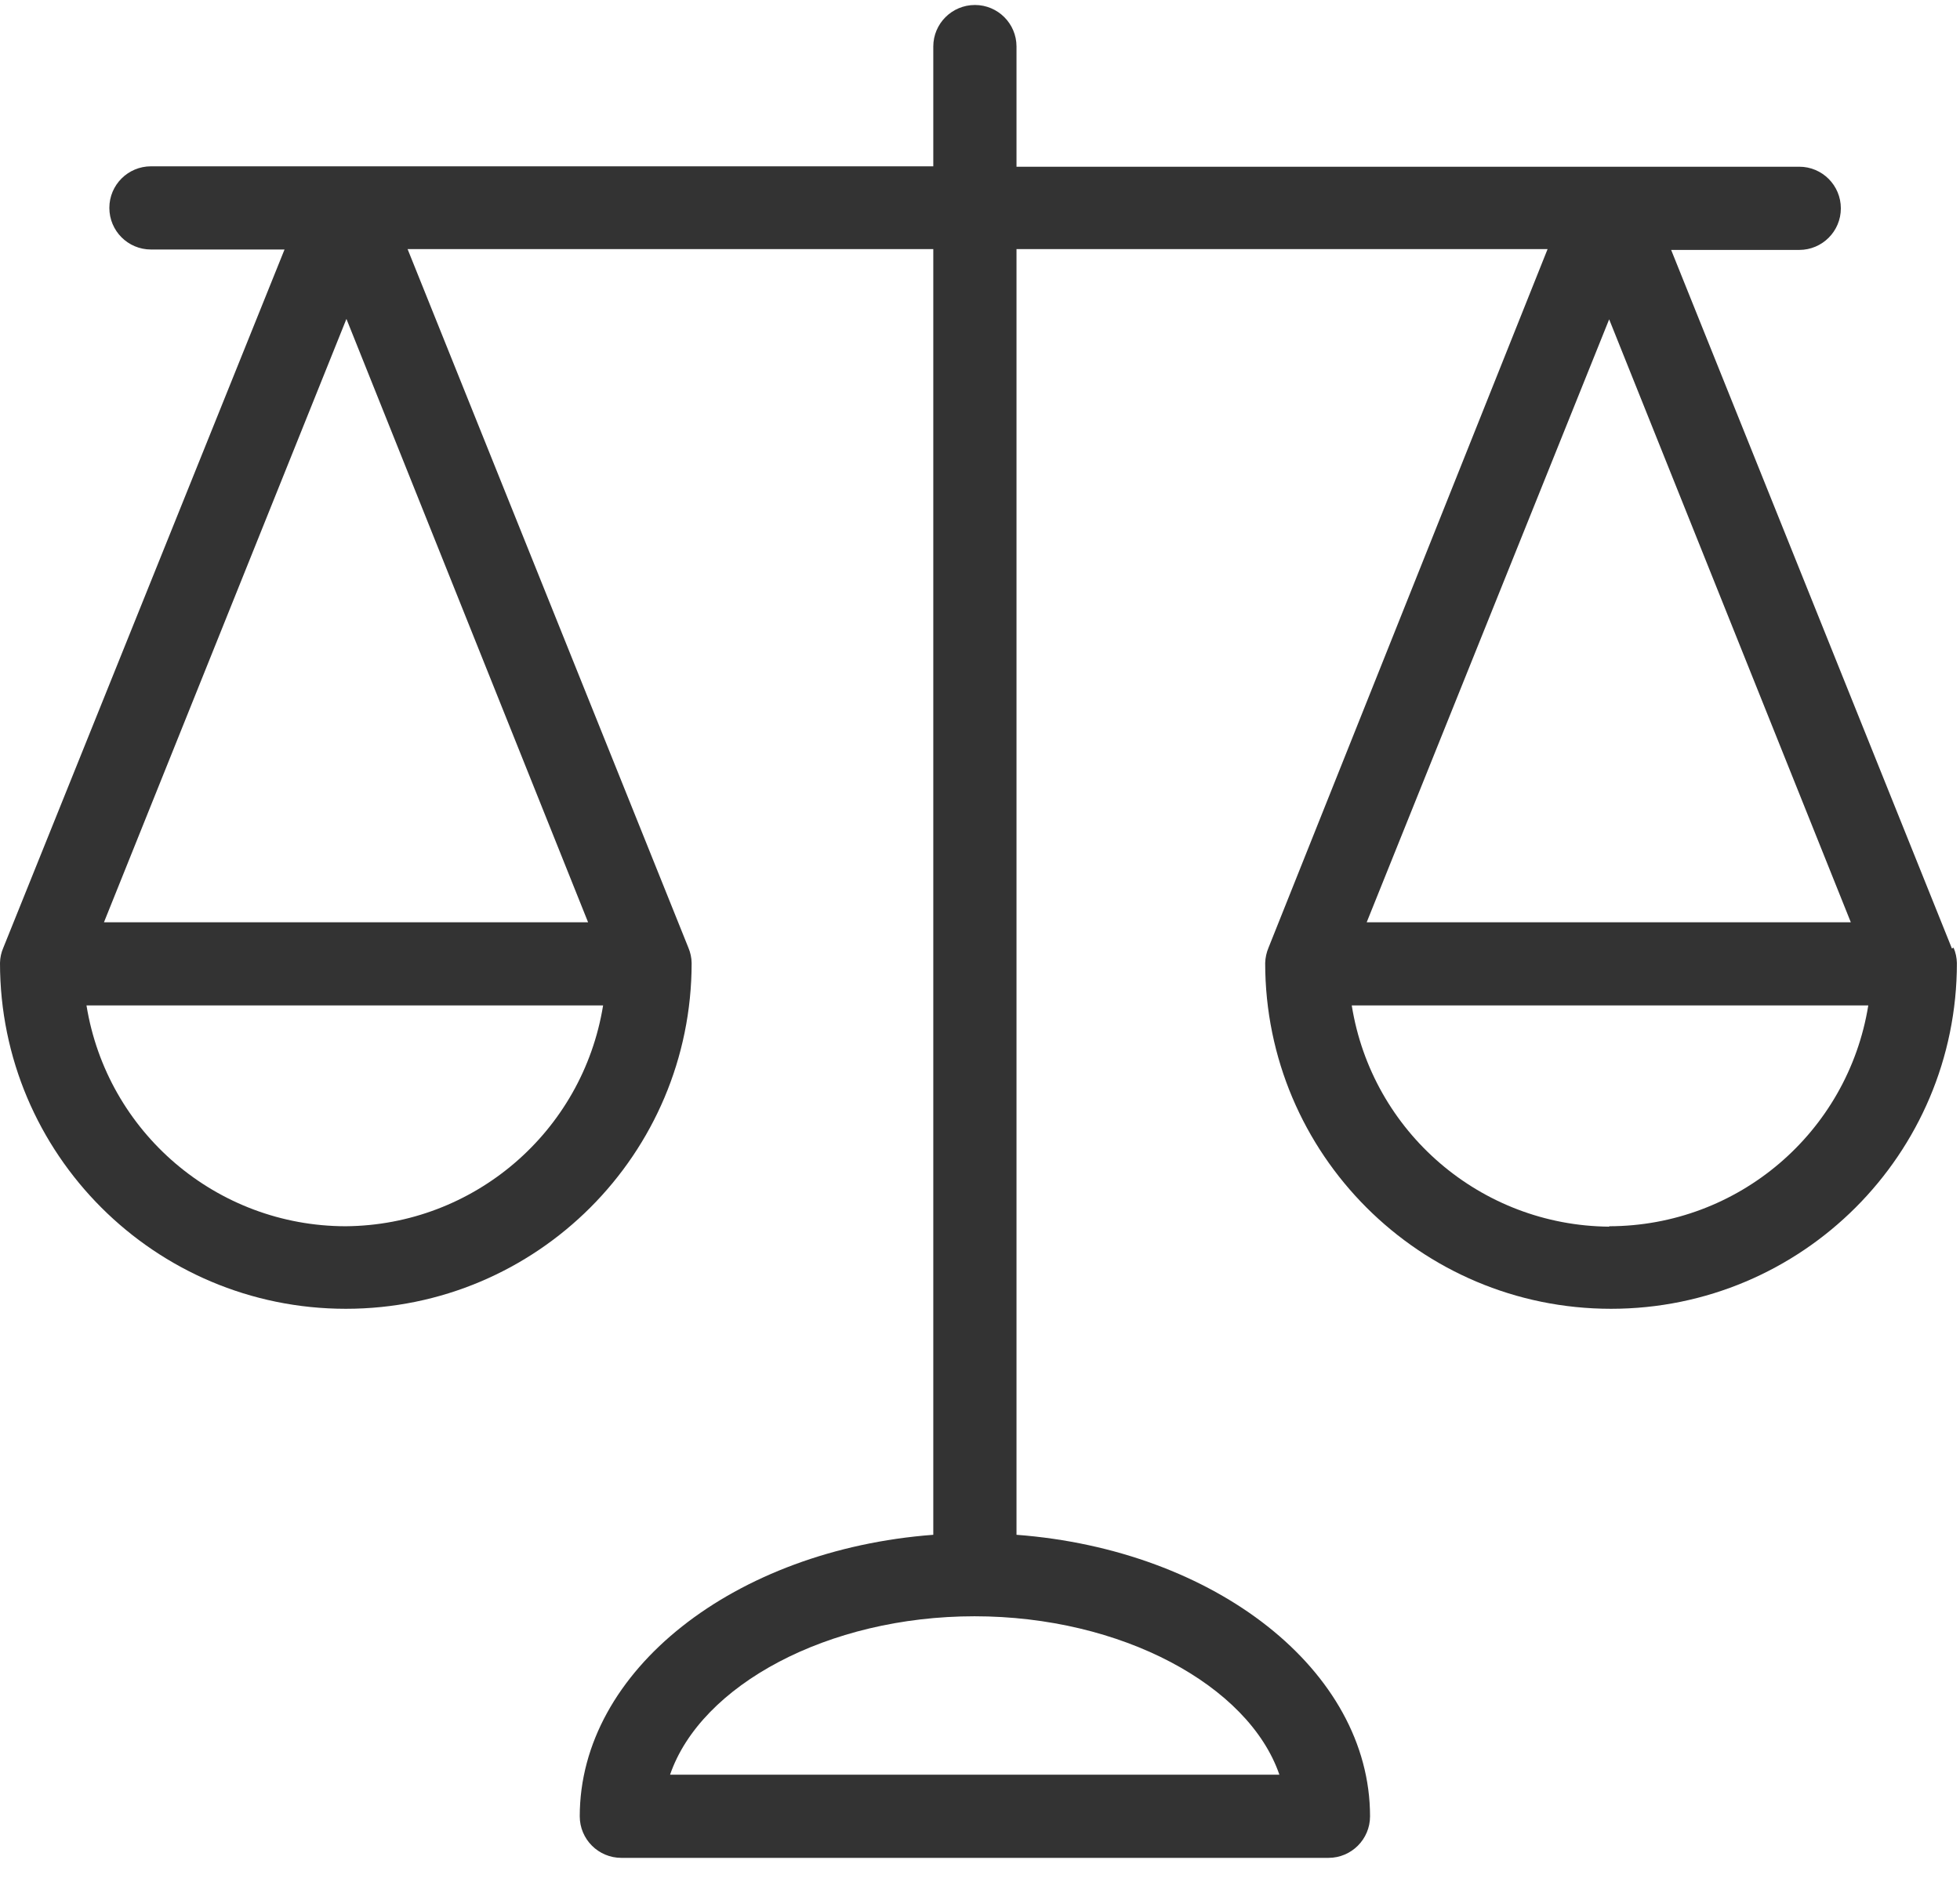
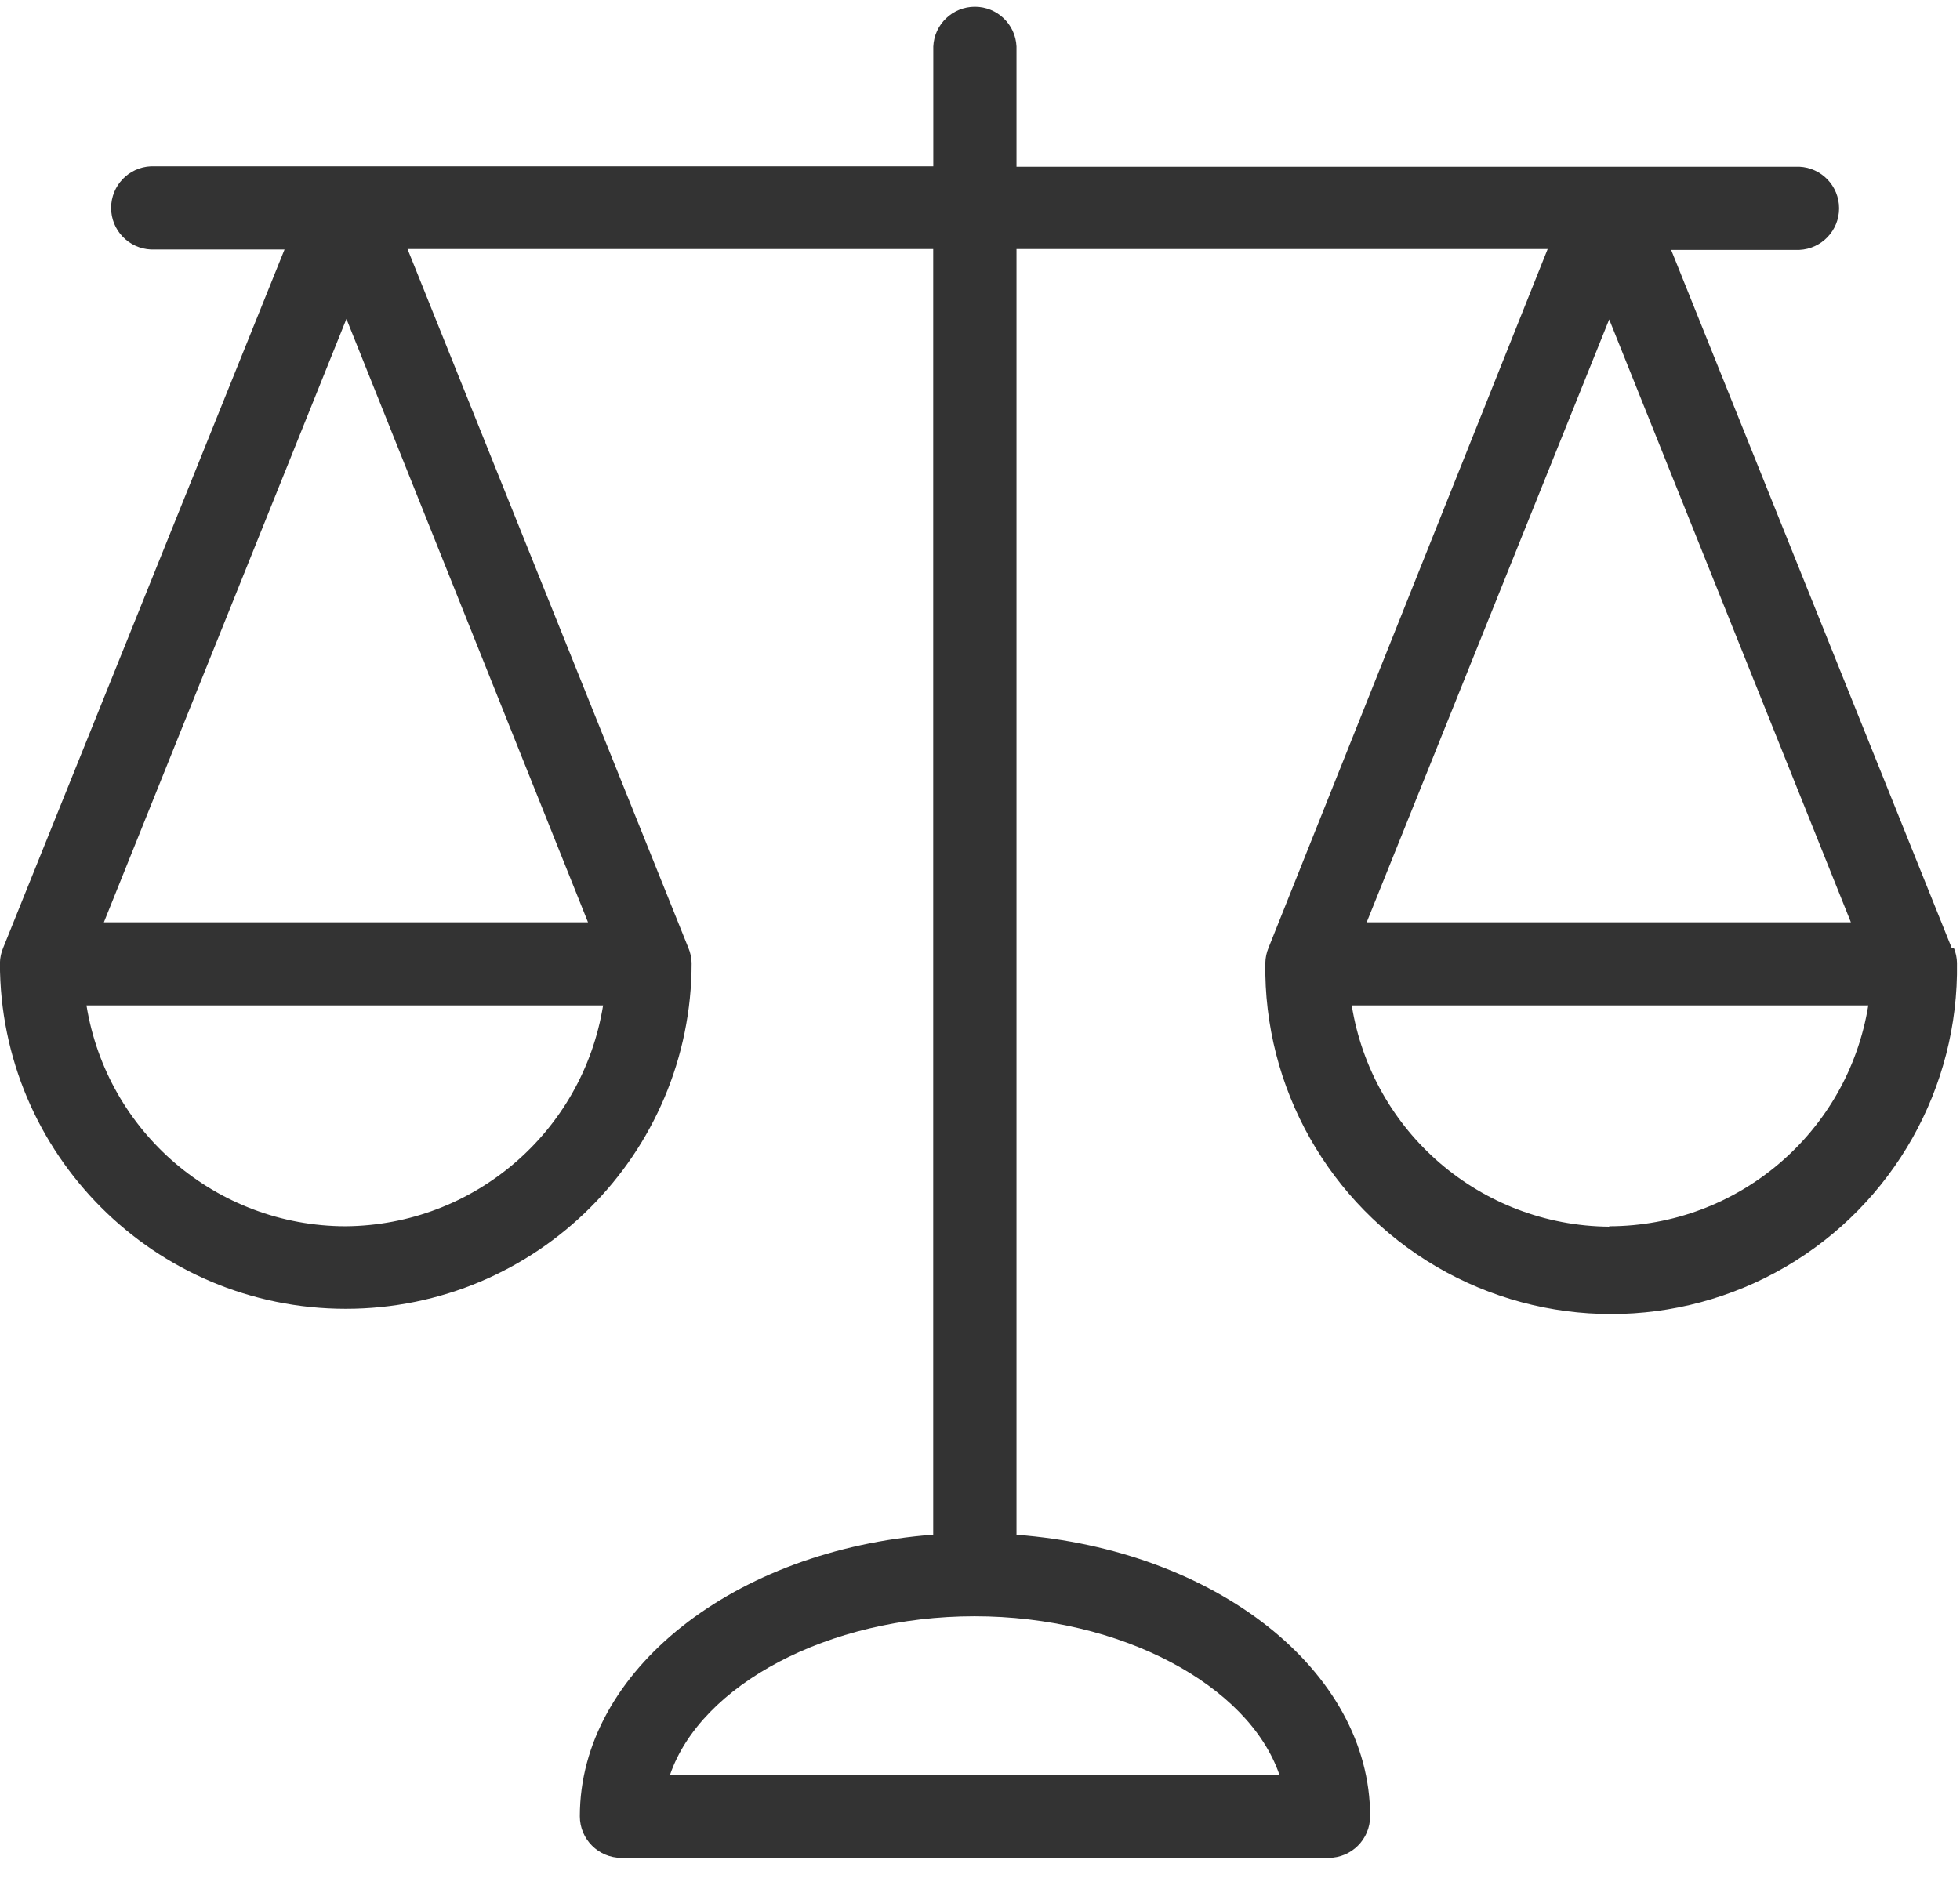
- <svg xmlns="http://www.w3.org/2000/svg" width="24px" height="23px" viewBox="0 0 24 23" version="1.1">
+ <svg xmlns="http://www.w3.org/2000/svg" width="24" height="23">
  <g id="Page-1" stroke="none" stroke-width="1" fill="none" fill-rule="evenodd">
-     <g id="Kupa-shop---product" transform="translate(-825, -2468)" fill="#333333" fill-rule="nonzero">
-       <g id="product-card" transform="translate(670, 1988)">
-         <g id="libra" transform="translate(155, 480)">
-           <path d="M23.921,11.607 L23.901,11.617 L20.463,3.061 L22.032,3.061 C22.313,3.061 22.541,2.833 22.541,2.552 C22.541,2.27 22.313,2.042 22.032,2.042 L12.447,2.042 L12.447,0.57 C12.447,0.289 12.219,0.061 11.938,0.061 C11.656,0.061 11.428,0.289 11.428,0.57 L11.428,2.037 L1.849,2.037 C1.567,2.037 1.339,2.265 1.339,2.546 C1.339,2.828 1.567,3.056 1.849,3.056 L3.484,3.056 L0.041,11.607 C0.015,11.666 0.001,11.73 0,11.795 C0,14.134 1.896,16.03 4.235,16.03 C6.573,16.03 8.469,14.134 8.469,11.795 C8.468,11.73 8.454,11.666 8.429,11.607 L4.991,3.051 L11.428,3.051 L11.428,18.798 C8.999,18.981 7.099,20.458 7.099,22.246 C7.099,22.527 7.327,22.755 7.609,22.755 L16.267,22.755 C16.548,22.755 16.776,22.527 16.776,22.246 C16.776,20.458 14.876,18.981 12.447,18.798 L12.447,3.051 L18.95,3.051 L15.533,11.607 C15.508,11.666 15.494,11.73 15.492,11.795 C15.492,14.134 17.388,16.03 19.727,16.03 C22.066,16.03 23.962,14.134 23.962,11.795 C23.96,11.73 23.947,11.666 23.921,11.607 Z M4.232,15.019 C2.655,15.017 1.311,13.872 1.059,12.314 L7.385,12.314 C7.134,13.864 5.802,15.007 4.232,15.019 Z M7.201,11.296 L1.273,11.296 L4.242,3.906 L7.201,11.296 Z M15.666,21.736 L8.205,21.736 C8.581,20.641 10.135,19.796 11.933,19.796 C13.73,19.796 15.289,20.641 15.666,21.736 Z M19.704,3.911 L22.663,11.296 L16.735,11.296 L19.704,3.911 Z M19.704,15.019 L19.704,15.024 C18.133,15.011 16.8,13.866 16.552,12.314 L22.877,12.314 C22.625,13.872 21.282,15.017 19.704,15.019 Z" id="Shape" />
+     <g id="Kupa-shop---product" transform="translate(-825 -2468)" fill="#333" fill-rule="nonzero">
+       <g id="product-card" transform="translate(670 1988)">
+         <g id="libra" transform="translate(155 480)">
+           <path d="M23.921 11.607l-.02.01-3.438-8.556h1.569a.51.51 0 000-1.019h-9.585V.57a.51.51 0 00-1.019 0v1.467h-9.58a.51.51 0 000 1.019h1.636L.04 11.606a.51.51 0 00-.041.189 4.235 4.235 0 108.47 0 .51.51 0 00-.041-.188L4.99 3.05h6.437v15.747C9 18.98 7.1 20.458 7.1 22.246c0 .28.228.509.51.509h8.658a.51.51 0 00.509-.51c0-1.787-1.9-3.264-4.33-3.447V3.05h6.504l-3.417 8.556a.51.51 0 00-.04.188 4.235 4.235 0 108.469 0 .51.51 0 00-.04-.188zM4.232 15.019a3.219 3.219 0 01-3.173-2.705h6.326a3.219 3.219 0 01-3.153 2.705zm2.97-3.723h-5.93l2.97-7.39 2.958 7.39zm8.464 10.44H8.205c.376-1.095 1.93-1.94 3.728-1.94 1.797 0 3.356.845 3.733 1.94zm4.038-17.825l2.96 7.385h-5.929l2.97-7.385zm0 11.108v.005a3.219 3.219 0 01-3.152-2.71h6.325a3.219 3.219 0 01-3.173 2.705z" id="Shape" />
        </g>
      </g>
    </g>
  </g>
</svg>
